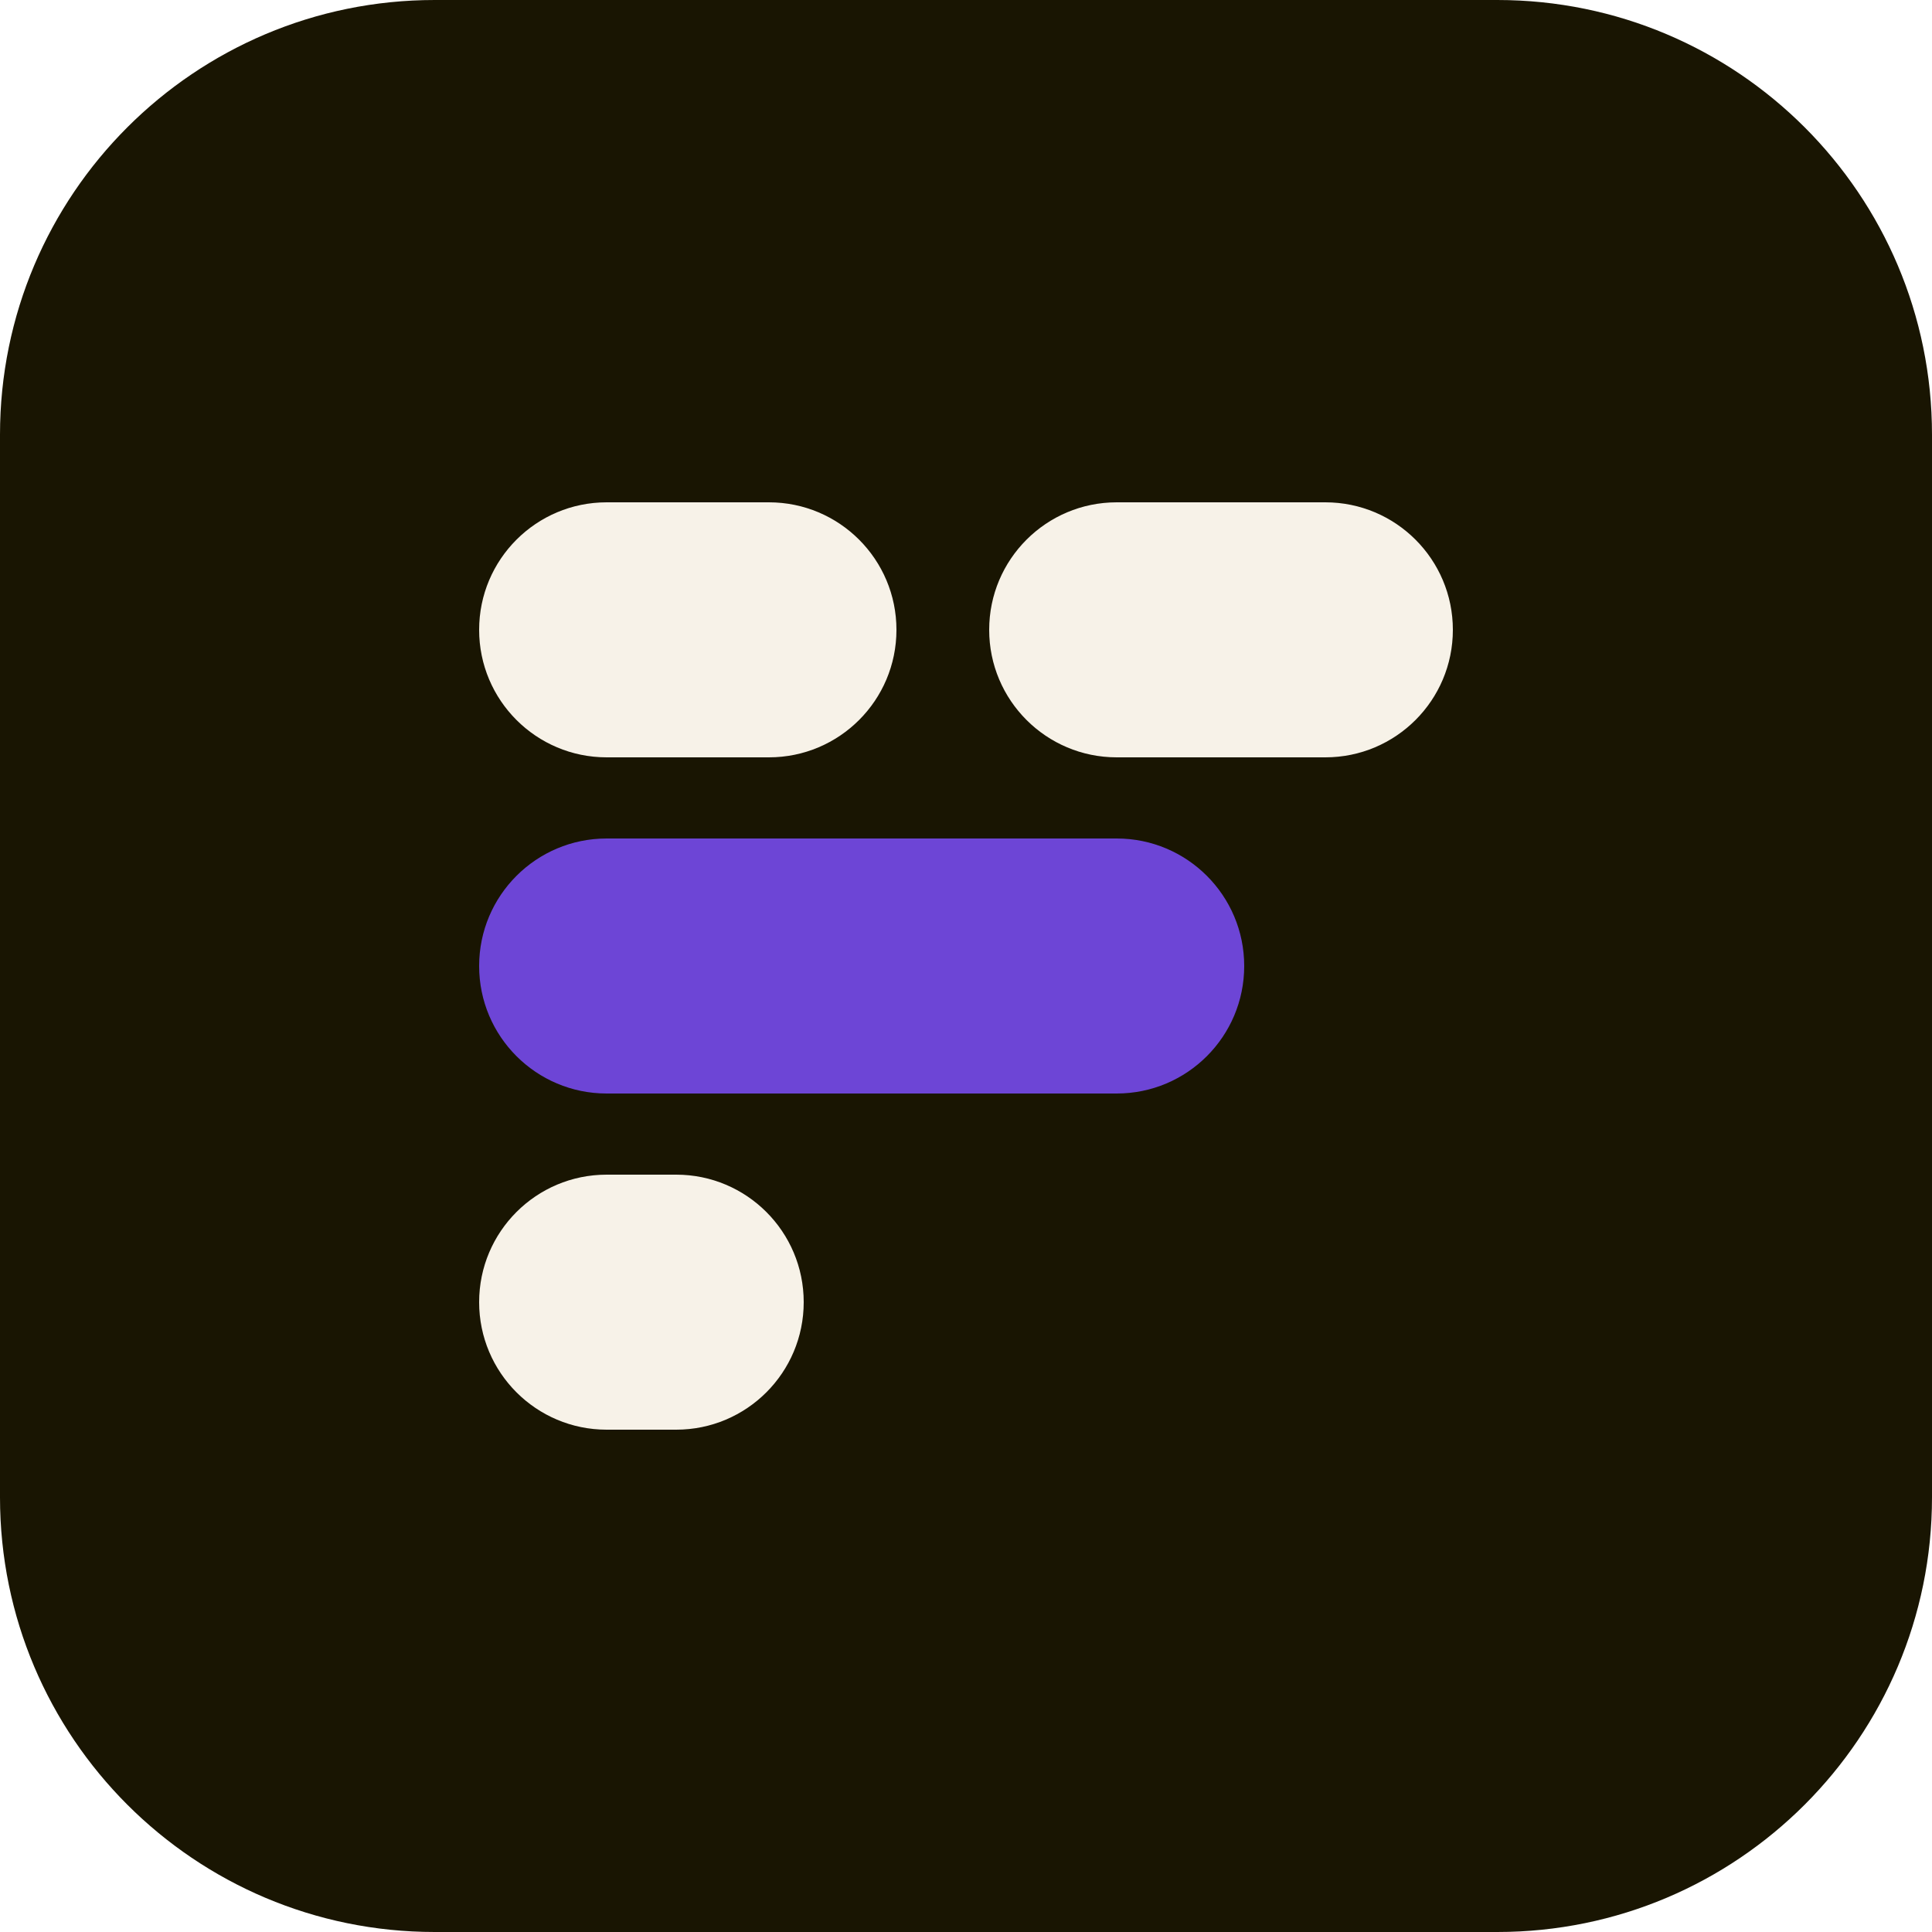
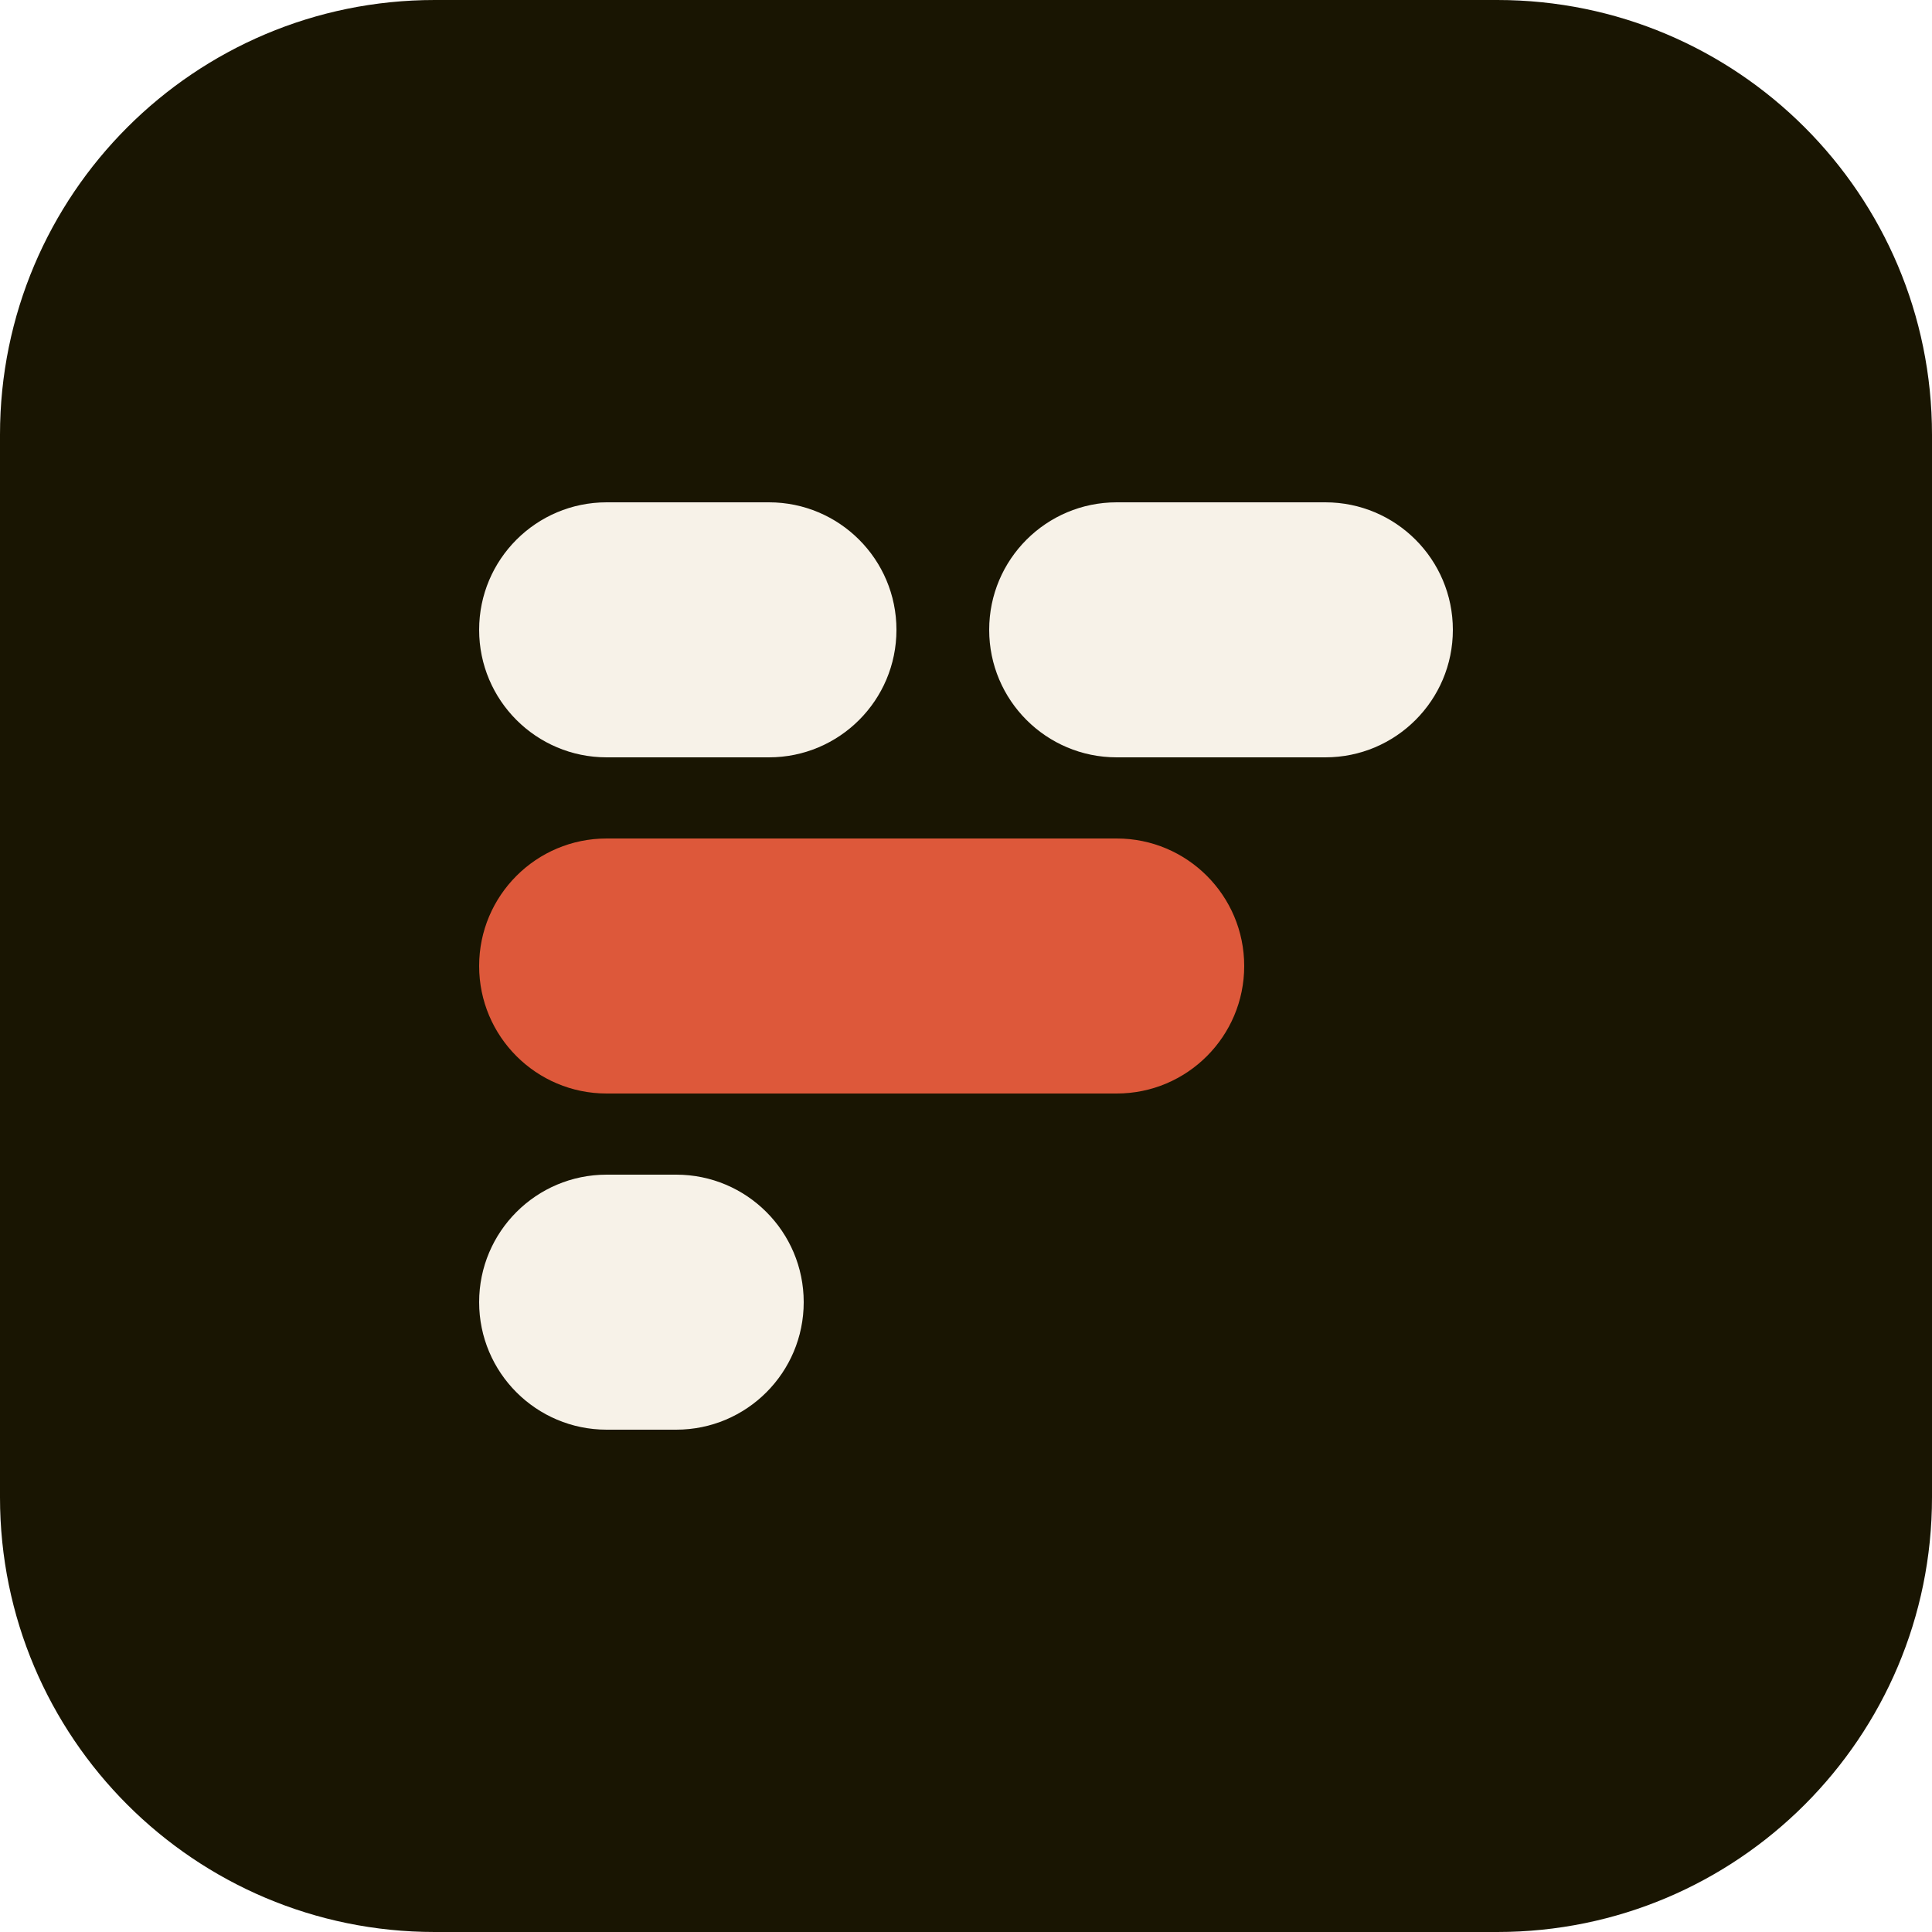
- <svg xmlns="http://www.w3.org/2000/svg" viewBox="0 0 120 120" role="img" aria-label="Fittlist icon">
+ <svg xmlns="http://www.w3.org/2000/svg" viewBox="0 0 120 120" role="img" aria-label="Rollcall icon week">
  <rect width="120" height="120" rx="27" fill="#191502" />
  <g transform="translate(60 60) scale(0.72) translate(-60 -60)">
    <rect x="18" y="20" width="36" height="22" rx="11" fill="#F7F2E8" />
    <rect x="62" y="20" width="40" height="22" rx="11" fill="#F7F2E8" />
-     <rect x="18" y="49" width="66" height="22" rx="11" fill="#6D45D6" />
+     <rect x="18" y="49" width="66" height="22" rx="11" fill="#DD583A" />
    <rect x="18" y="78" width="28" height="22" rx="11" fill="#F7F2E8" />
  </g>
</svg>
